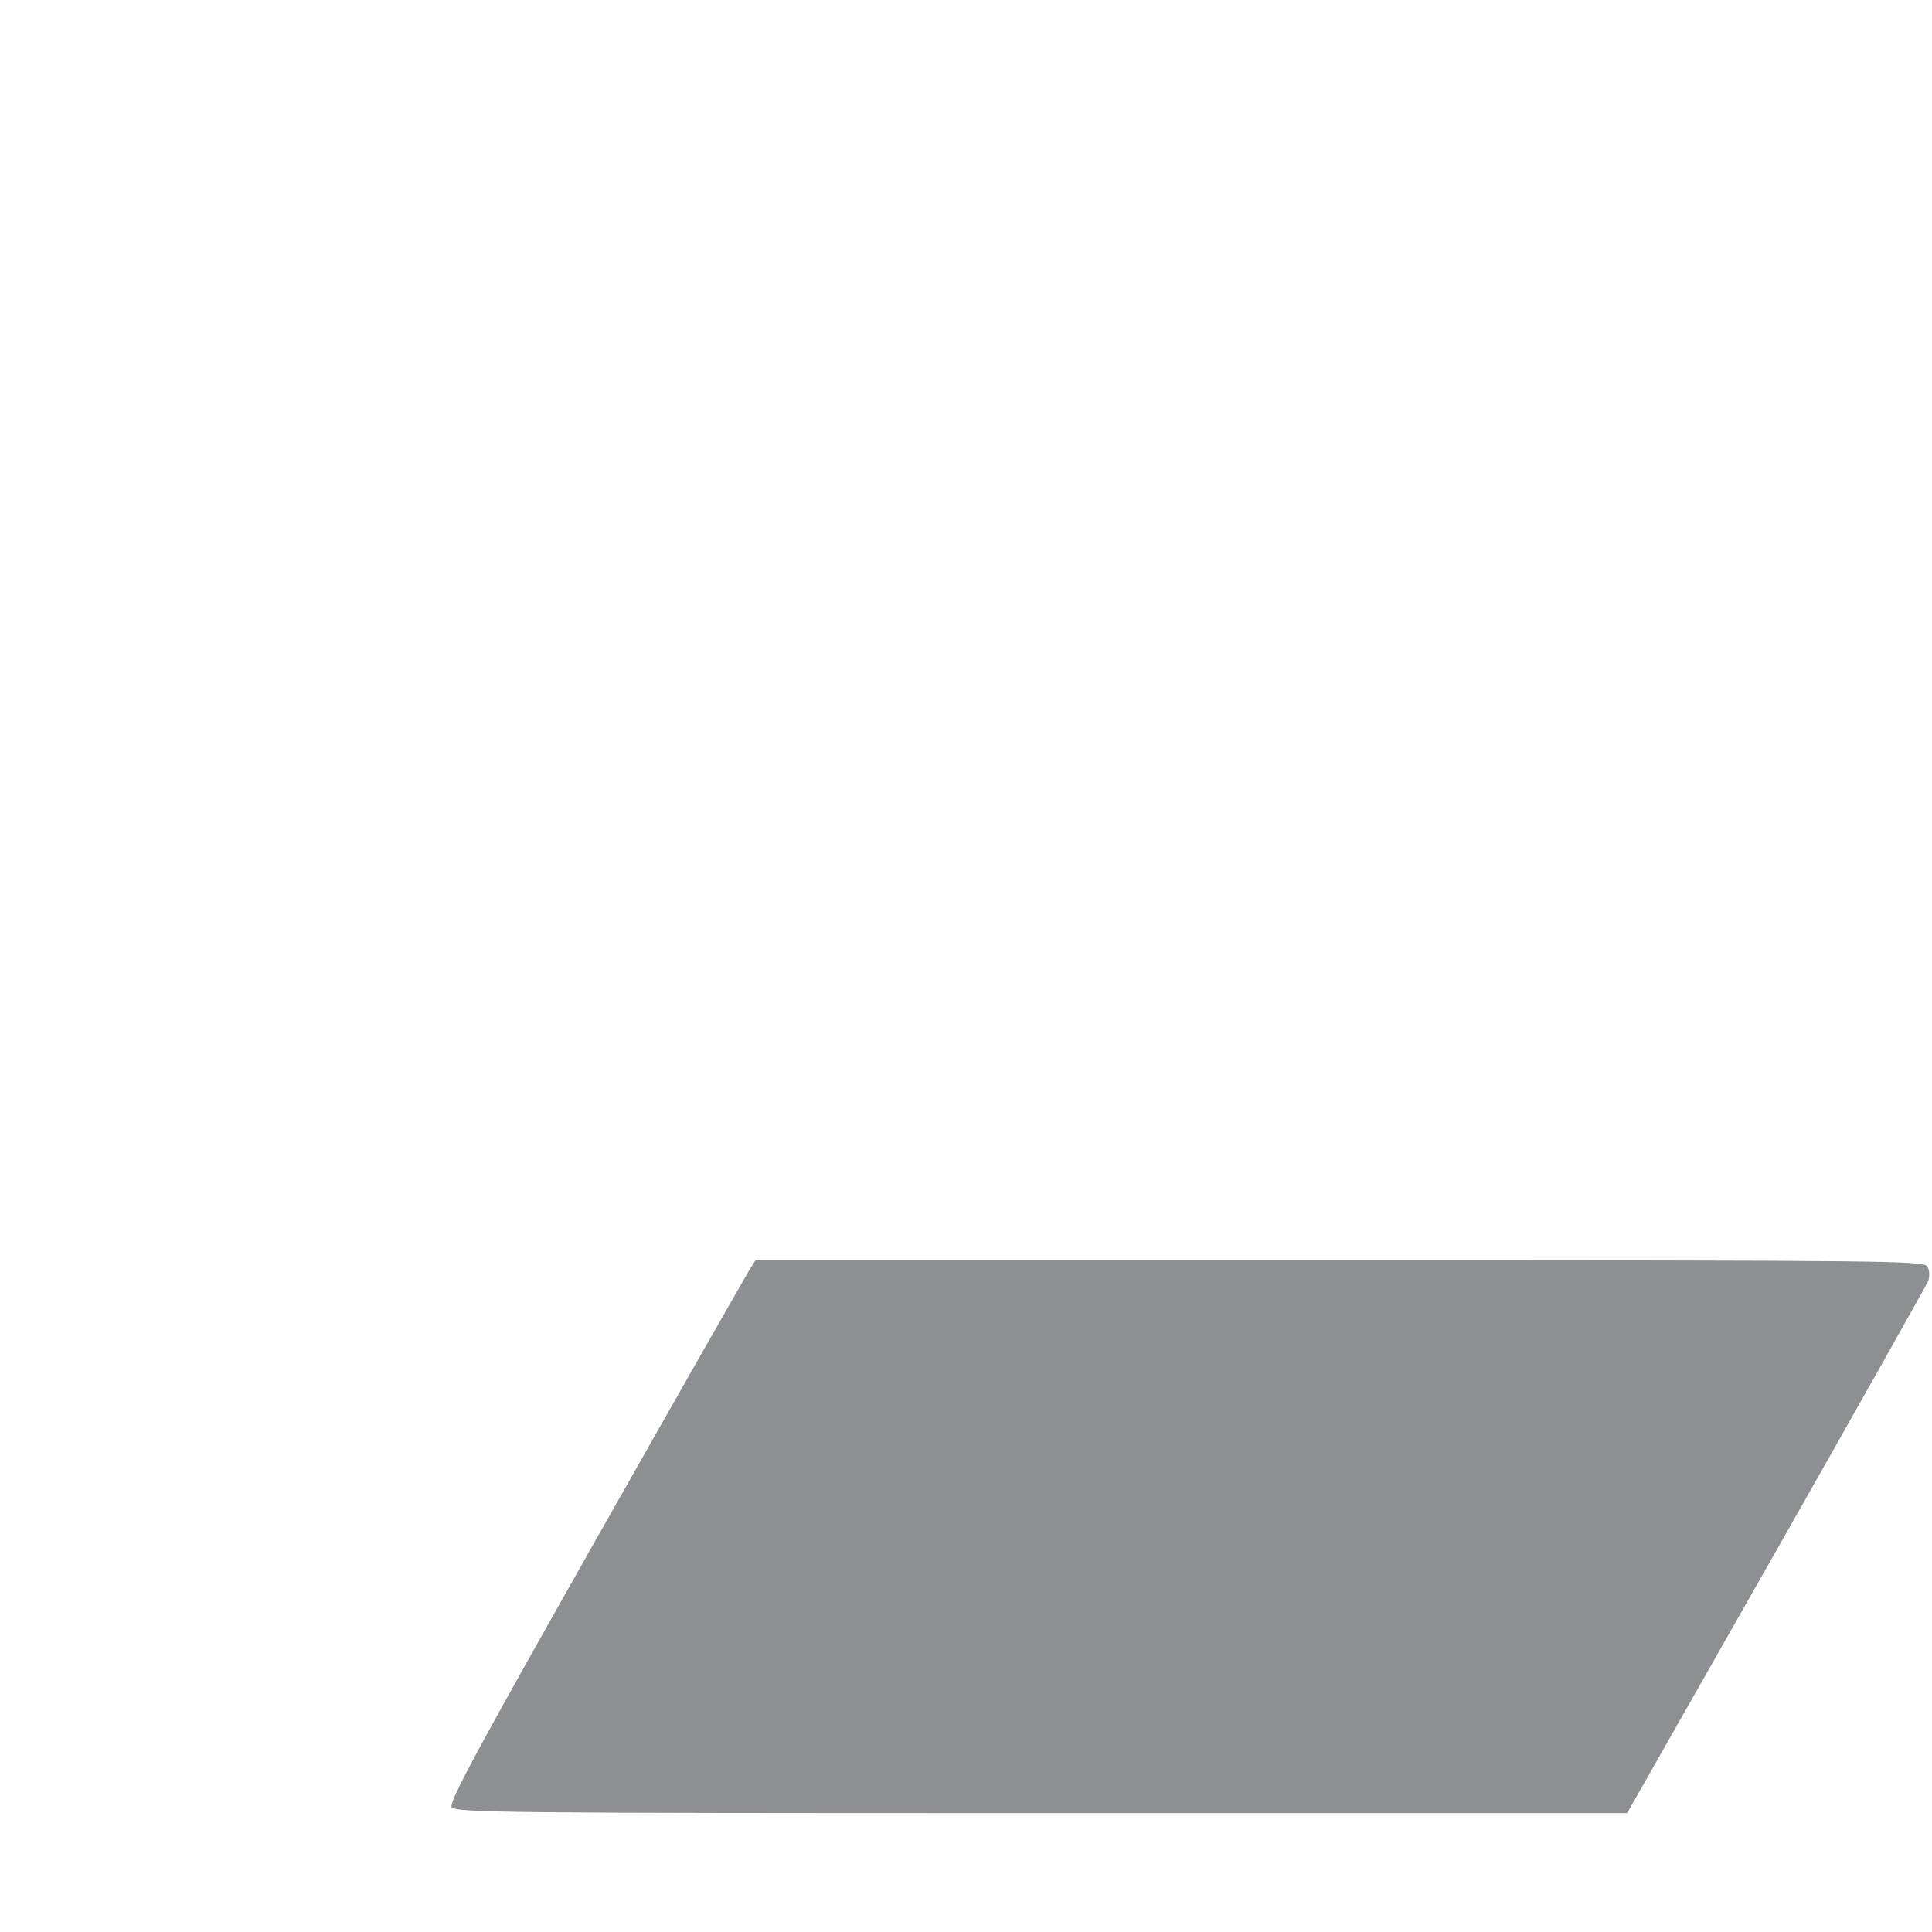
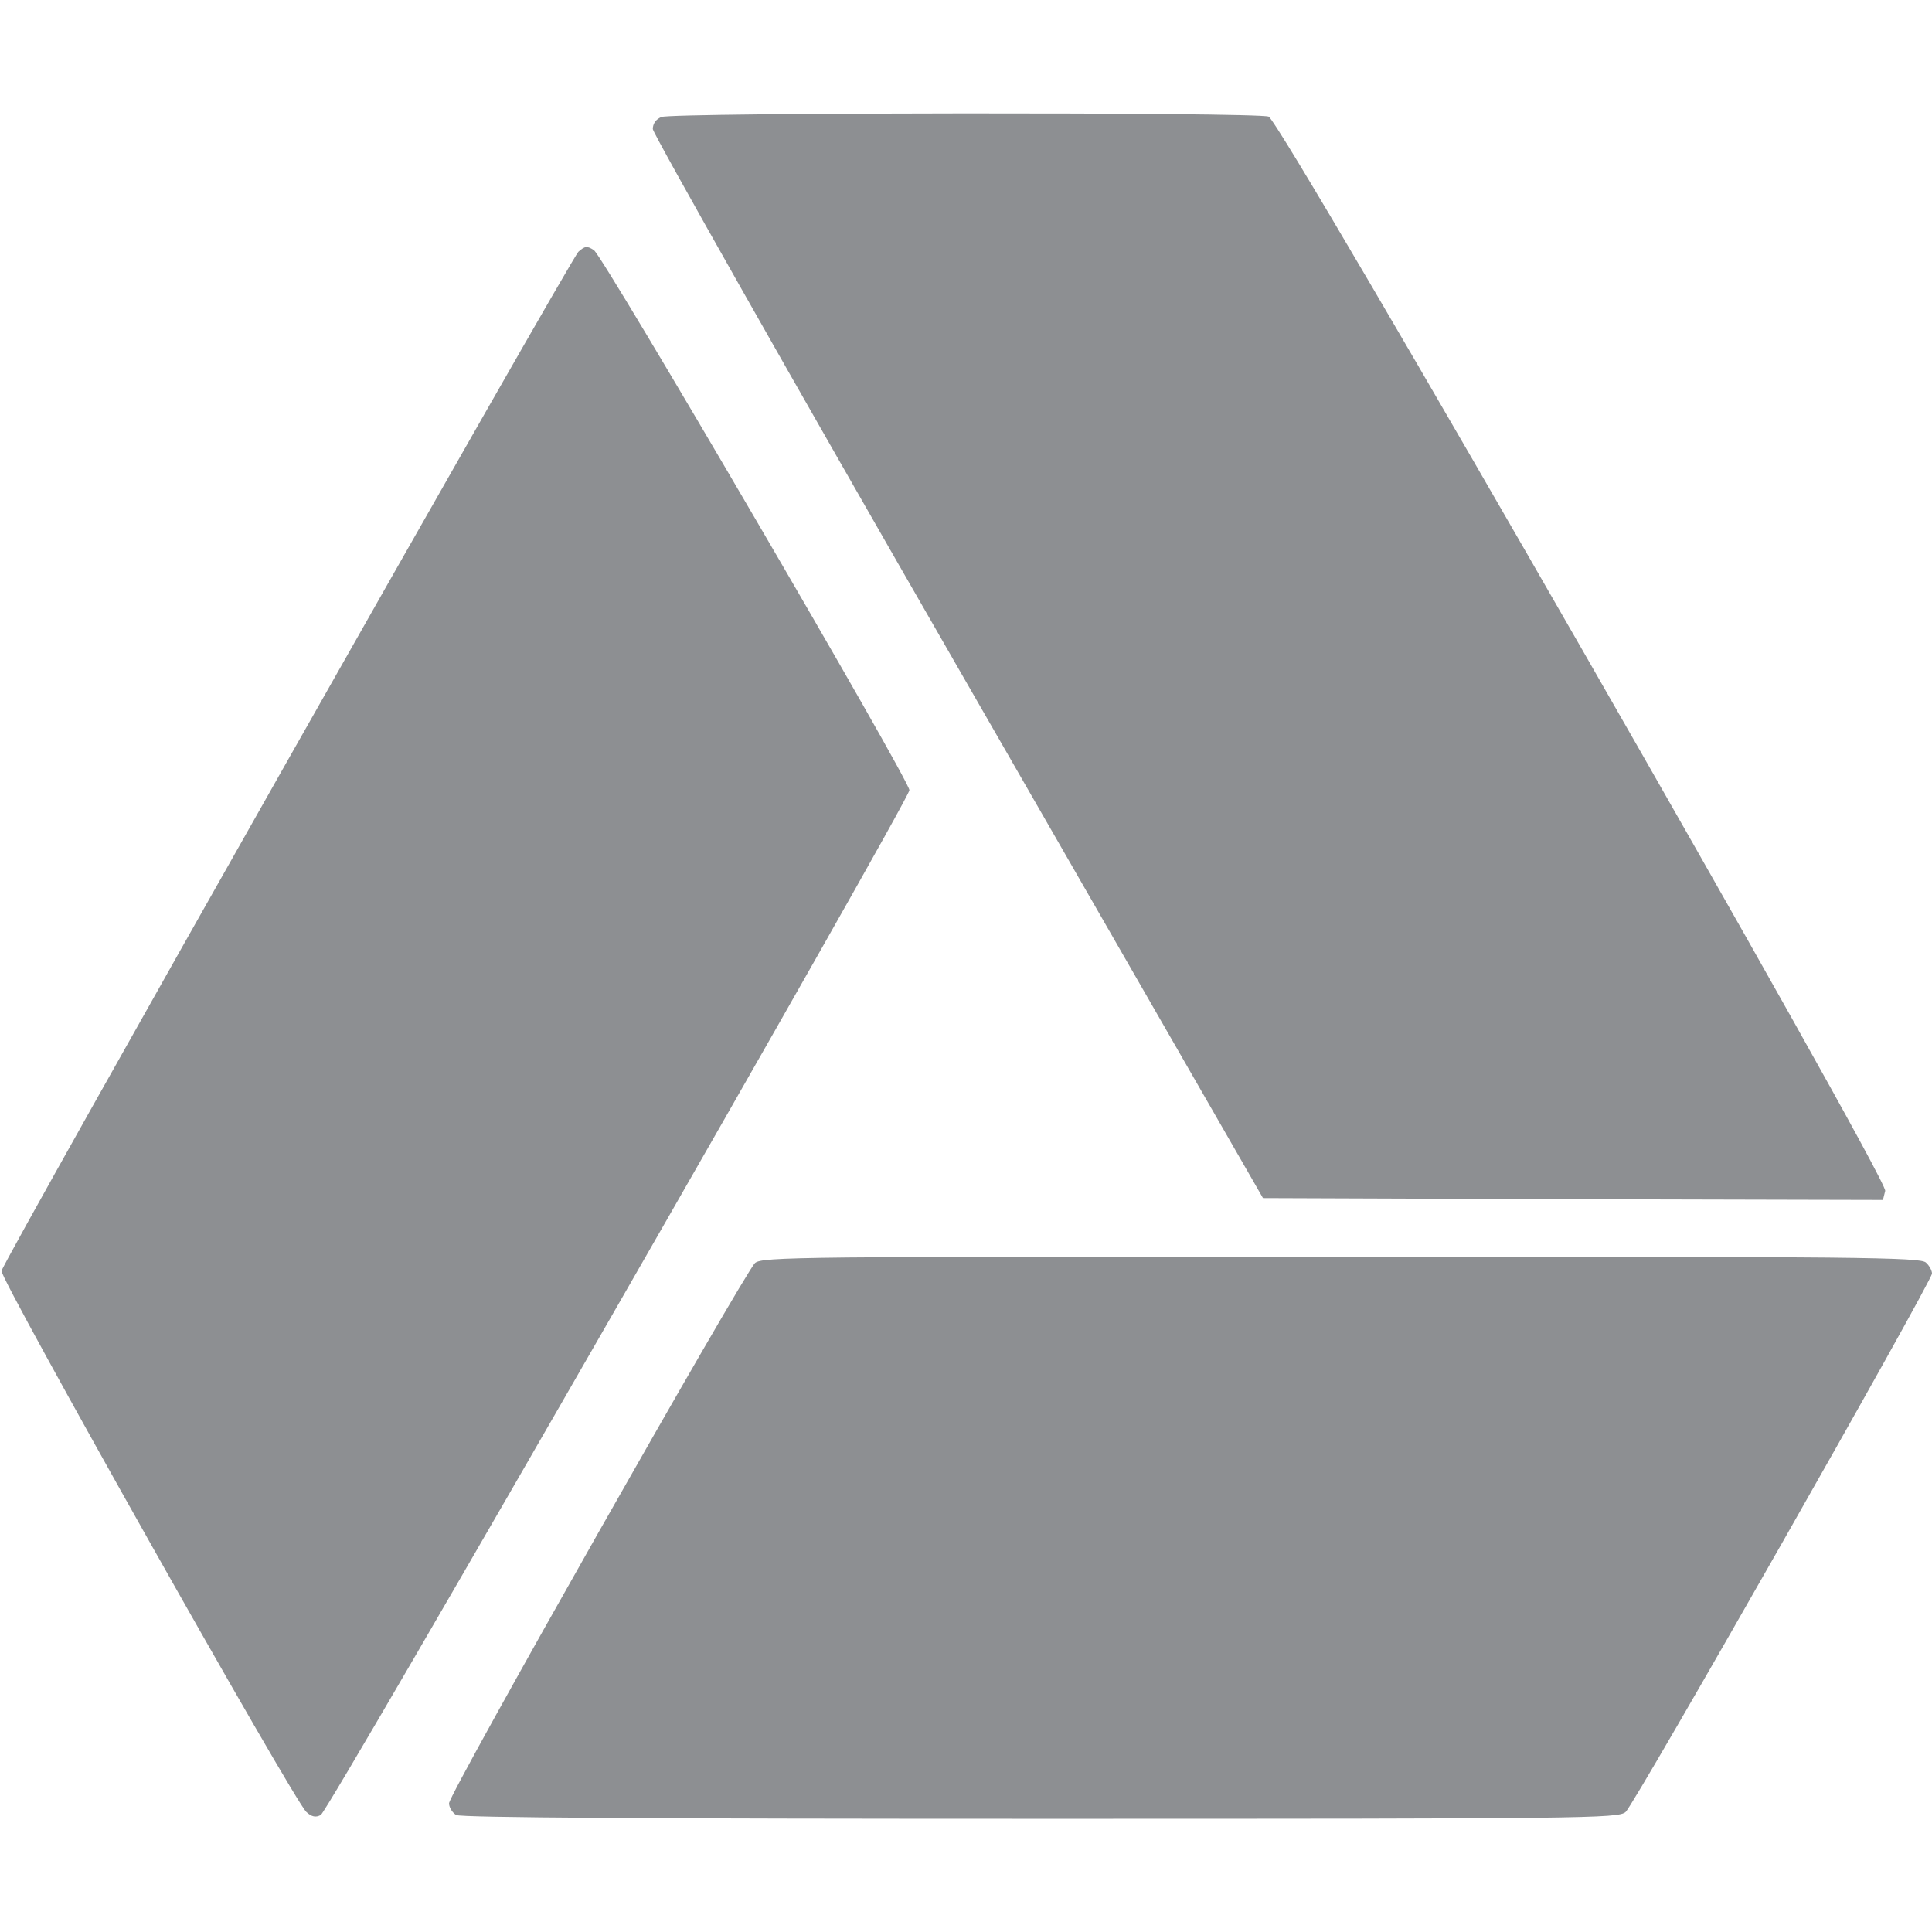
<svg xmlns="http://www.w3.org/2000/svg" version="1.0" width="512pt" height="512pt" viewBox="0 0 512 512" preserveAspectRatio="xMidYMid meet">
  <g transform="translate(0,512) scale(0.1,-0.1)" fill="#8D8F92" stroke="none">
-     <path d="M1988 1758 c-8 -13 -192 -335 -408 -717 -309 -546 -391 -697 -383 -710 9 -15 148 -16 1563 -16 l1552 0 395 695 c217 382 398 704 403 715 4 11 4 28 -2 38 -8 16 -93 17 -1557 17 l-1549 0 -14 -22z" />
+     <path d="M1753 4810 c-15 -6 -23 -18 -23 -32 1 -13 364 -655 809 -1428 l808 -1405 821 -3 822 -2 6 24 c8 33 -1599 2833 -1634 2847 -31 12 -1580 11 -1609 -1z" />
+     <path d="M1533 4453 c-20 -18 -1521 -2669 -1529 -2701 -5 -20 777 -1408 808 -1434 14 -13 25 -15 38 -8 22 12 1560 2690 1560 2716 0 27 -810 1413 -836 1431 -18 12 -24 11 -41 -4z" />
+     <path d="M2001 1773 c-27 -24 -811 -1406 -811 -1432 0 -11 9 -25 19 -31 13 -7 514 -10 1549 -10 1442 0 1531 1 1550 18 23 19 812 1406 812 1427 0 8 -7 21 -16 29 -14 14 -168 16 -1549 16 -1445 0 -1534 -1 -1554 -17z" />
  </g>
</svg>
